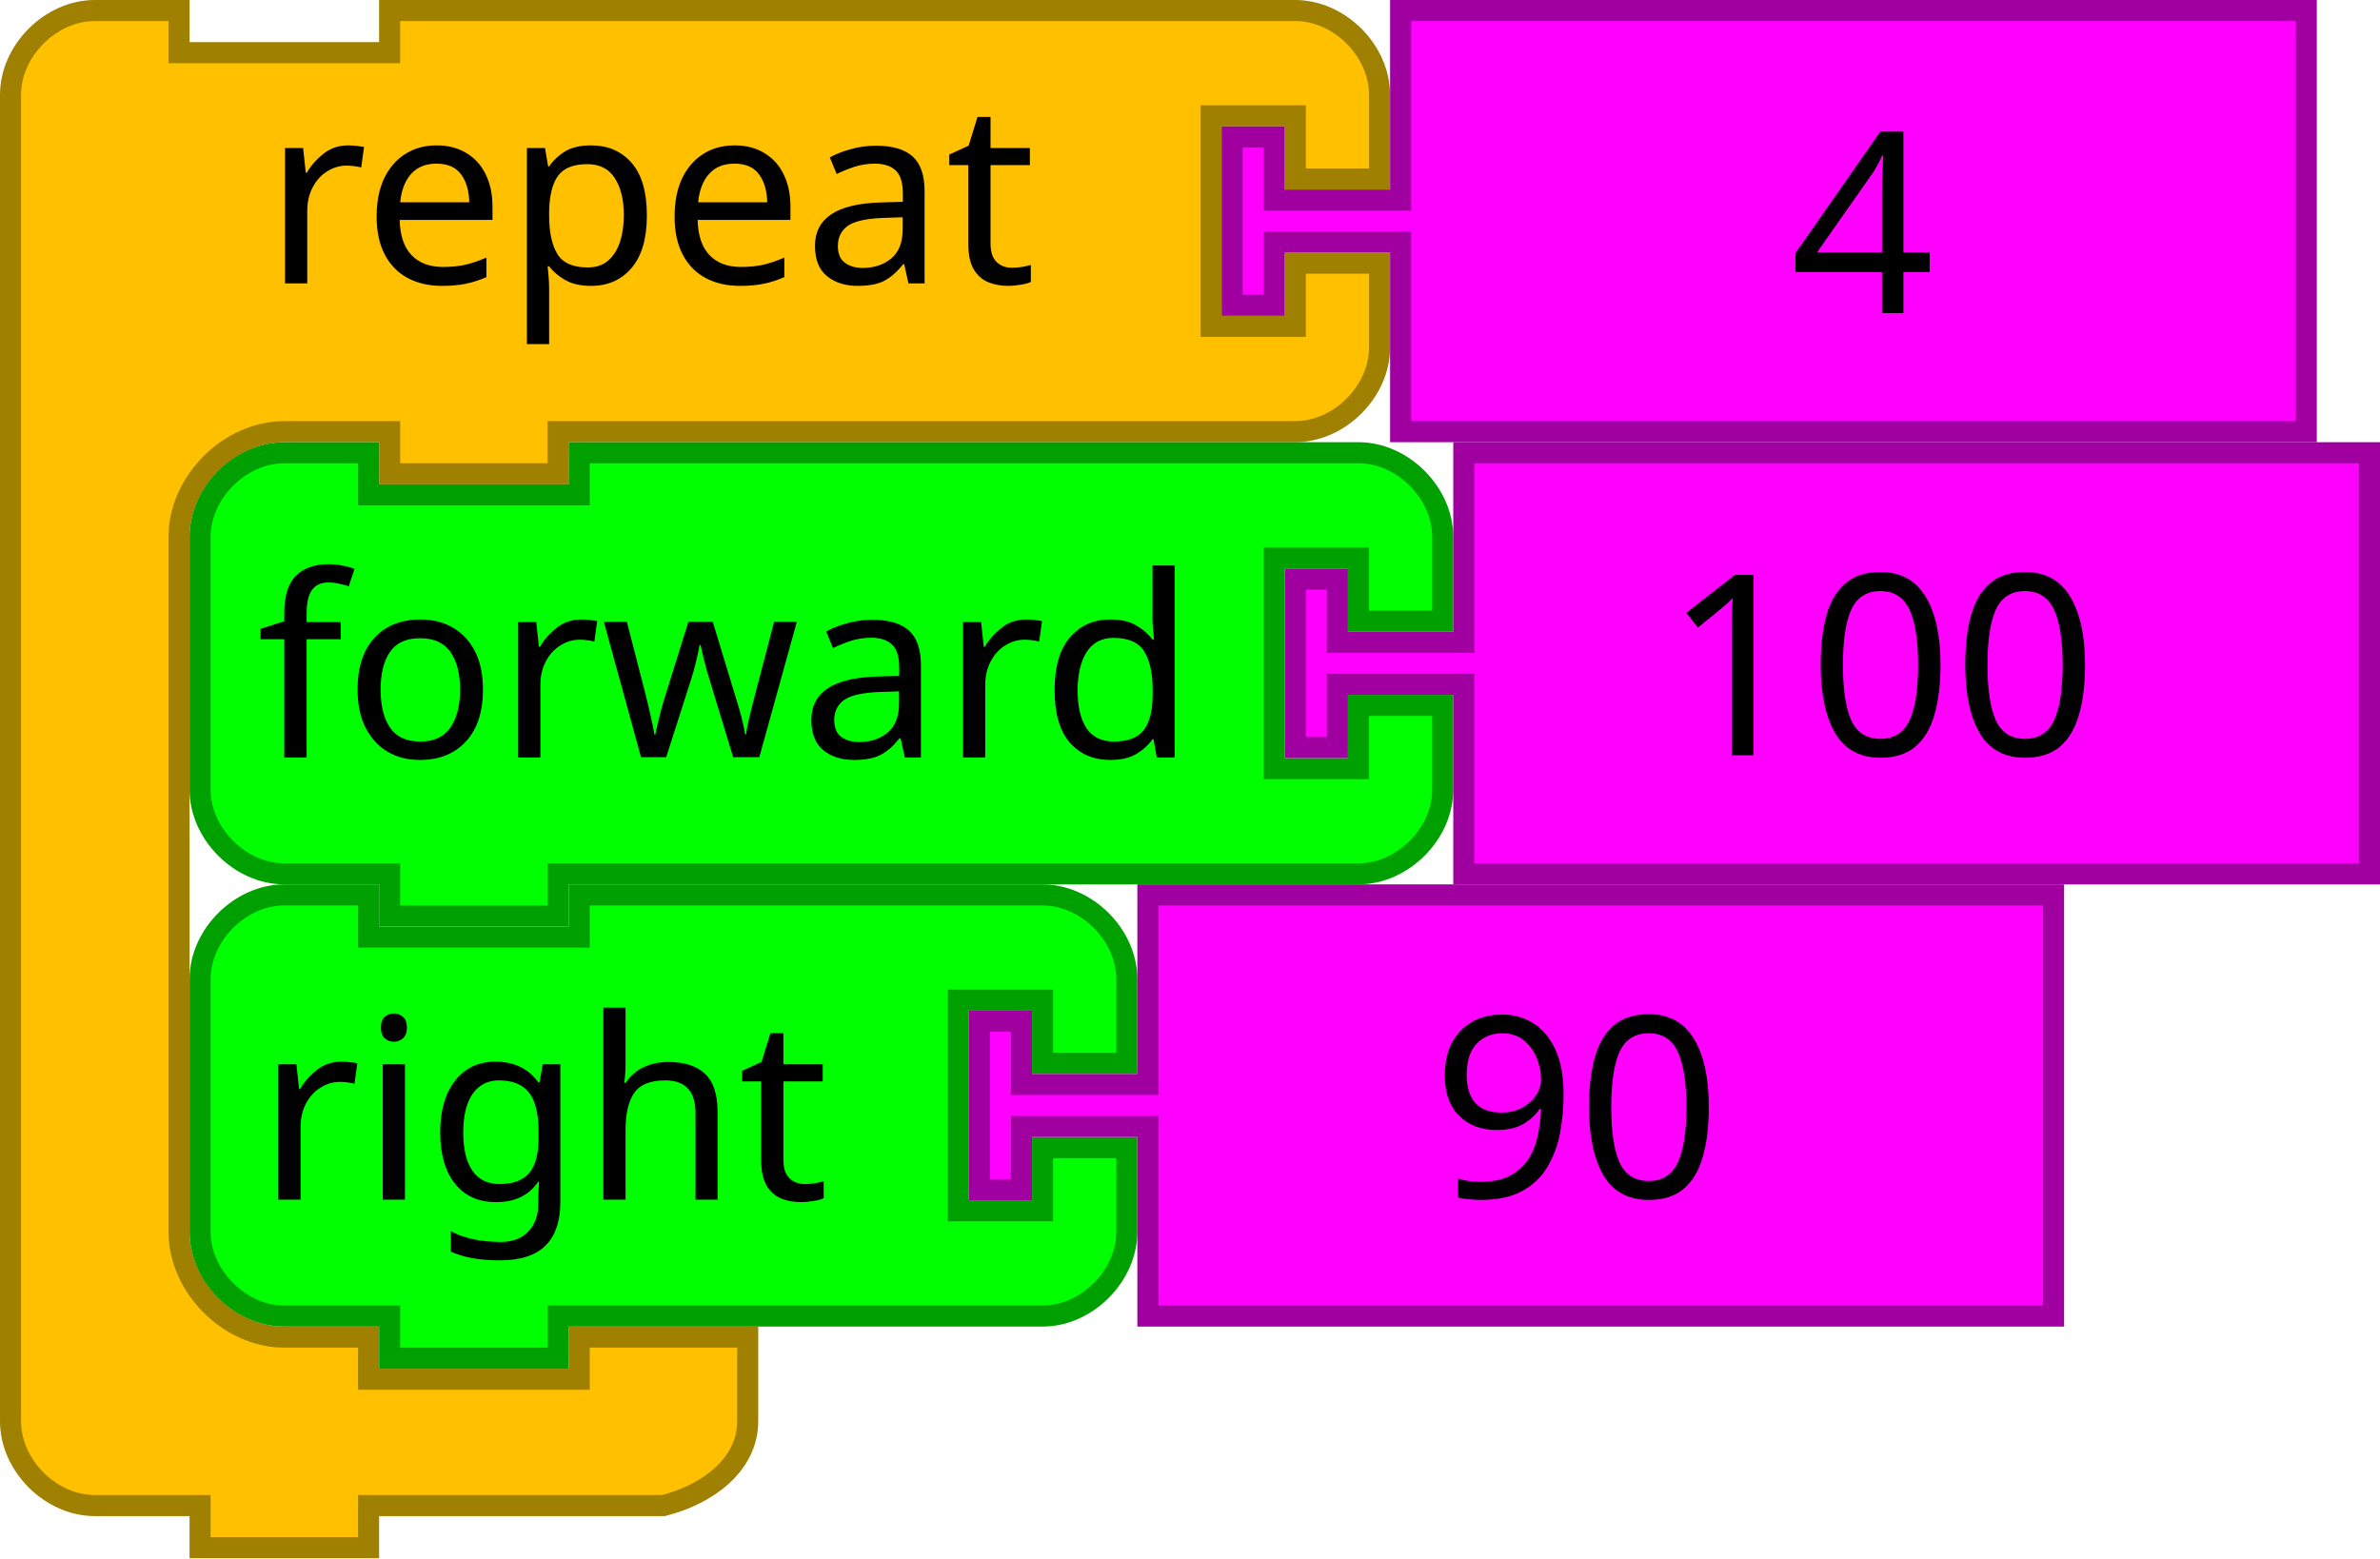
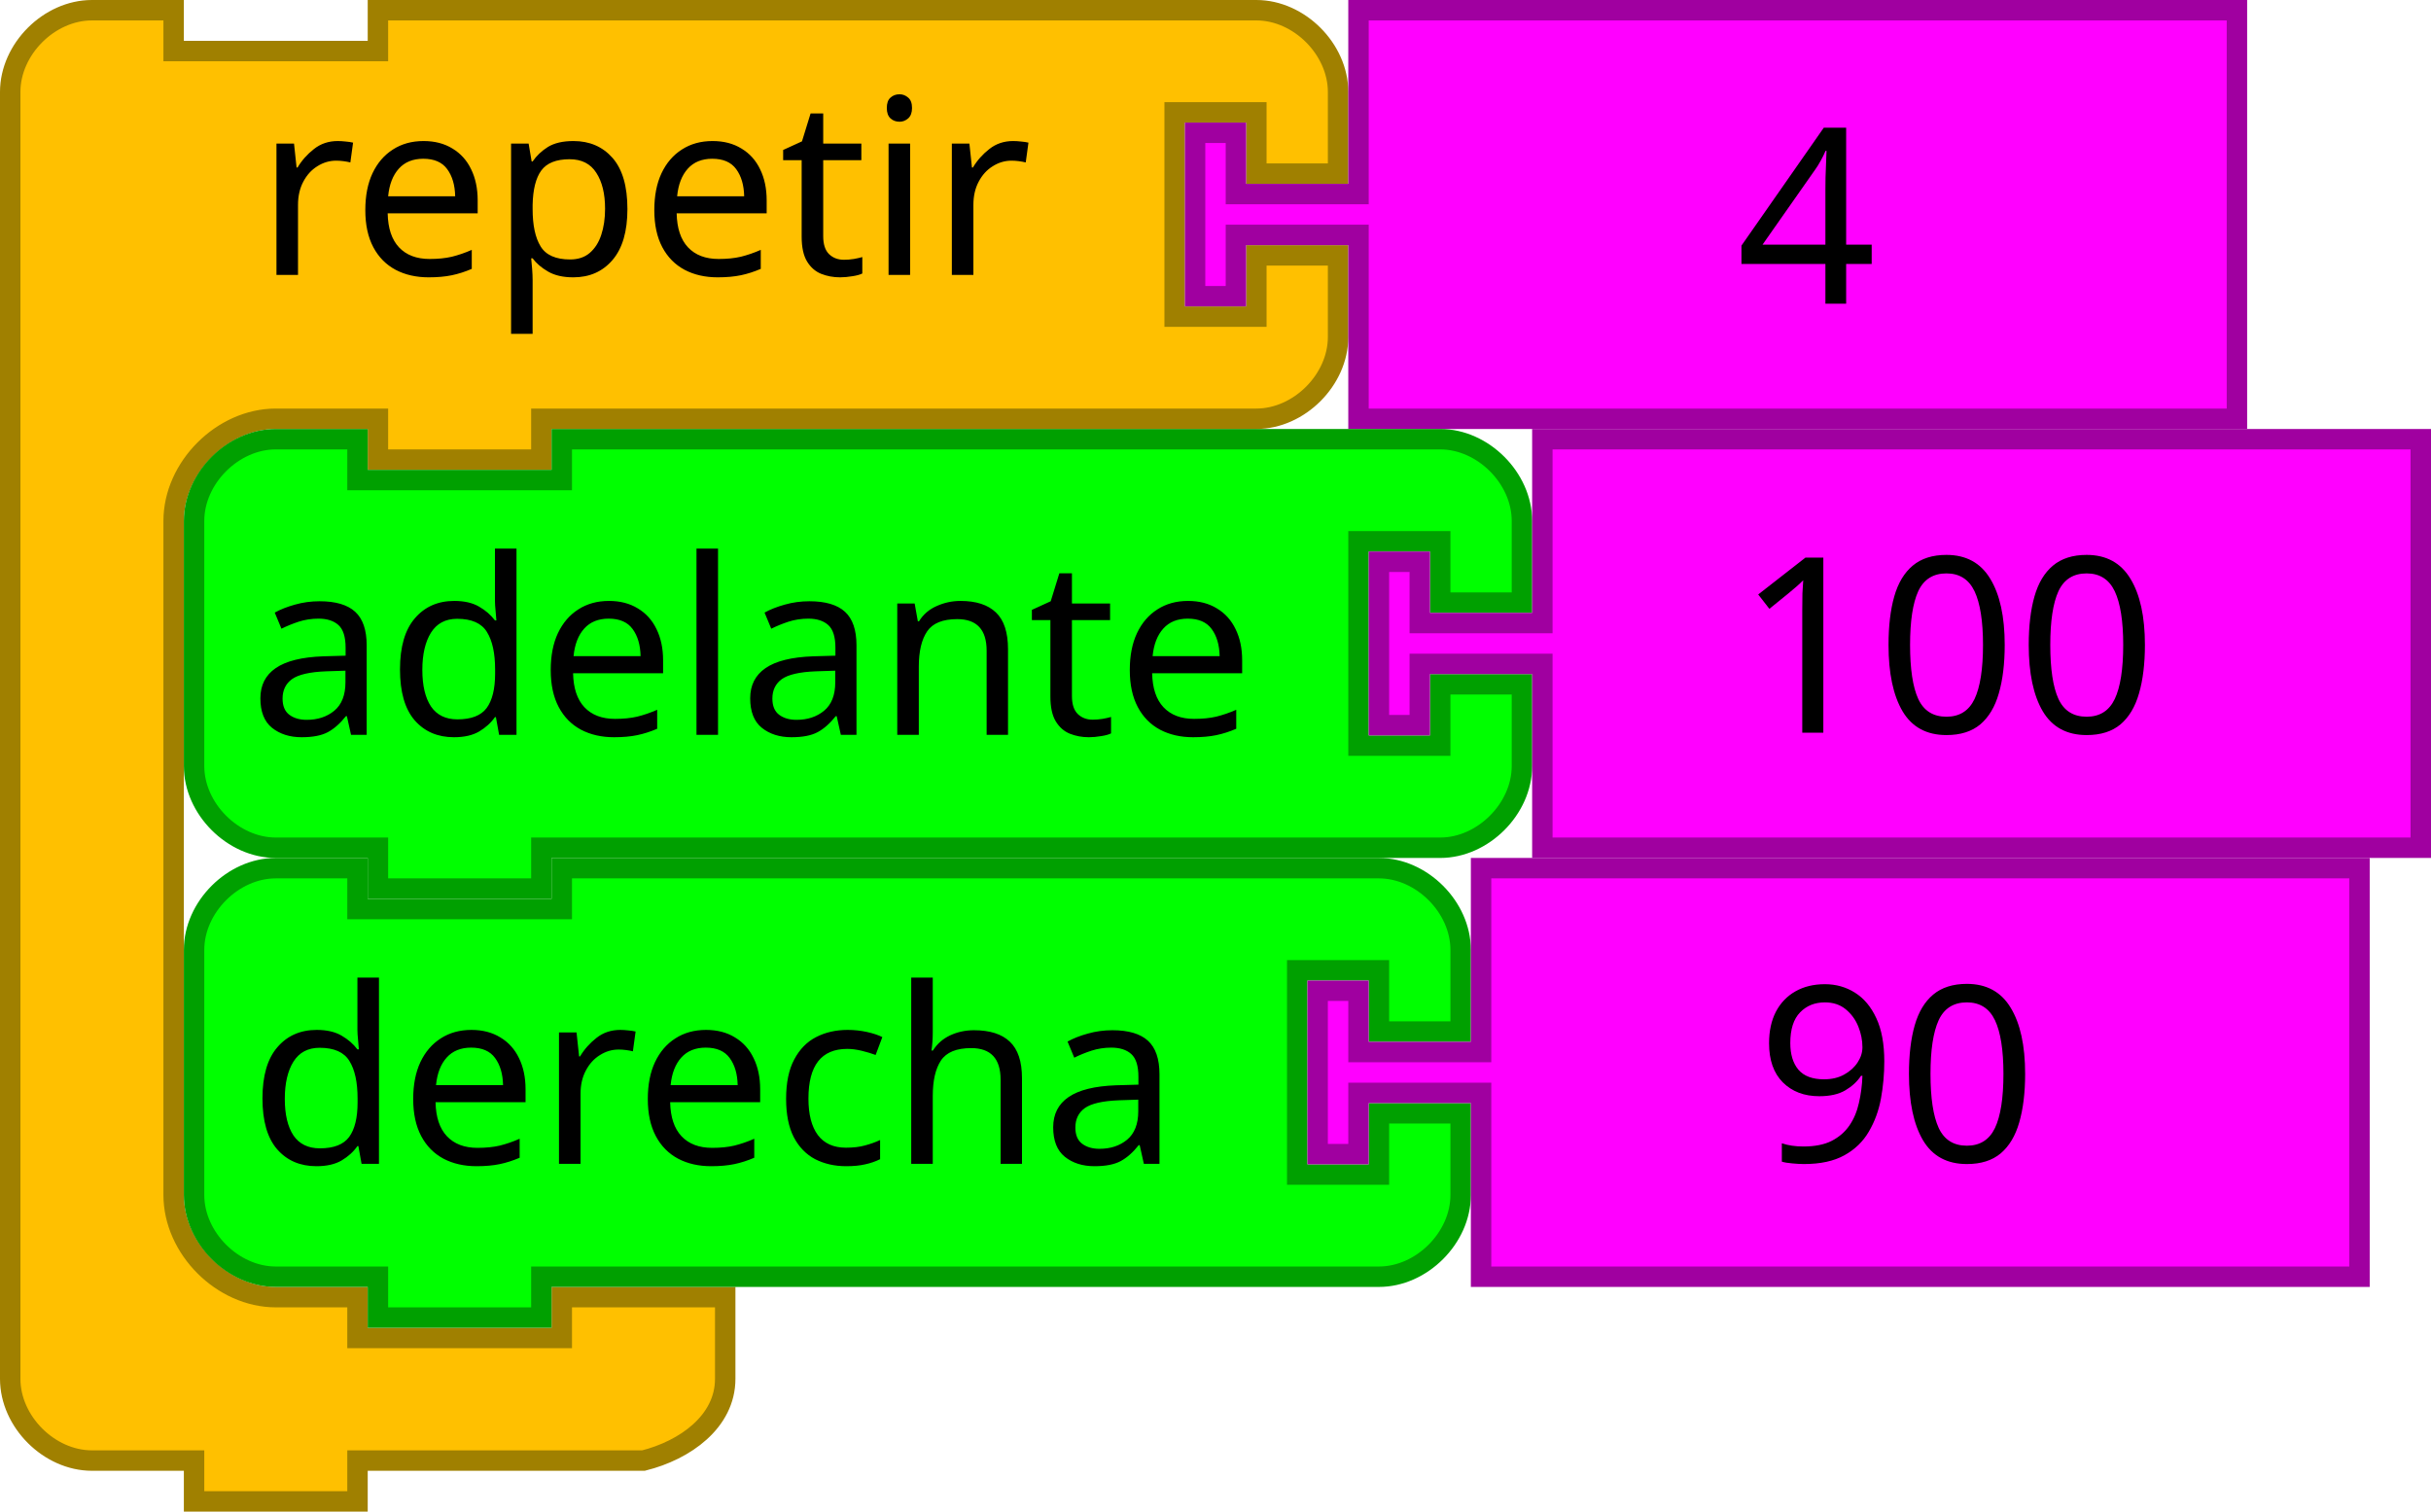
- <svg xmlns="http://www.w3.org/2000/svg" version="1.1" width="226" height="148" id="svg2">
+ <svg xmlns="http://www.w3.org/2000/svg" version="1.1" width="238" height="148" id="svg2">
  <defs id="defs10" />
  <g transform="scale(2,2)" id="g4" style="fill:#ffc000;fill-opacity:1;stroke:#a08000;stroke-opacity:1">
    <path d="m 0.5,8.5 0,-4 c 0,-2.094 1.906,-4 4,-4 l 4,0 0,2 10,0 0,-2 9,0 30,0 4,0 c 2.094,0 4,1.906 4,4 l 0,4 -4,0 0,-3 -4,0 0,10 4,0 0,-3 4,0 0,4 c 0,2.094 -1.906,4 -4,4 l -4,0 -30,0 -1,0 0,2 -8,0 0,-2 -1,0 -4,0 c -2.618,0 -5,2.382 -5,5 l 0,4 0,29 c 0,2.618 2.382,5 5,5 l 4,0 0,2 10,0 0,-2 8,0 0,4 c 0,2.094 -1.968,3.492 -4,4 l -4,0 -9,0 -1,0 0,2 -8,0 0,-2 -1,0 -4,0 c -2.094,0 -4,-1.906 -4,-4 l 0,-4 z" id="path6" style="fill:#ffc000;fill-opacity:1;stroke:#a08000;stroke-width:1;stroke-linecap:round;stroke-opacity:1" />
  </g>
  <text x="25.019" y="26.918" id="text3077" xml:space="preserve" style="font-size:288px;font-style:normal;font-weight:normal;line-height:125%;letter-spacing:0px;word-spacing:0px;fill:#000000;fill-opacity:1;stroke:none;font-family:Sans">
-     <tspan x="25.019" y="26.918" id="tspan3079" style="font-size:24px">repeat</tspan>
+     <tspan x="25.019" y="26.918" id="tspan3079" style="font-size:24px">repetir</tspan>
  </text>
  <g transform="matrix(2,0,0,2,116,0)" id="g3065" style="fill:#ff00ff;fill-opacity:1;stroke:#a000a0;stroke-opacity:1">
    <path d="m 8.5,0.5 43,0 0,20 -43,0 0,-8 0,-1 -6,0 0,3 -2,0 0,-8 2,0 0,3 6,0 0,-1 z" id="path3067" style="fill:#ff00ff;fill-opacity:1;stroke:#a000a0;stroke-width:1;stroke-linecap:round;stroke-opacity:1" />
  </g>
  <text x="169.994" y="29.736" id="text3849" xml:space="preserve" style="font-size:288px;font-style:normal;font-weight:normal;line-height:125%;letter-spacing:0px;word-spacing:0px;fill:#000000;fill-opacity:1;stroke:none;font-family:Sans">
    <tspan x="169.994" y="29.736" id="tspan3851" style="font-size:24px">4</tspan>
  </text>
-   <g transform="translate(-0.084746,0.220342)" id="g4016">
-     <g transform="matrix(2,0,0,2,18.08475,41.77966)" id="g4-3">
-       <path d="m 0.5,8.5 0,-4 c 0,-2.094 1.906,-4 4,-4 l 4,0 0,2 10,0 0,-2 33,0 4,0 c 2.094,0 4,1.906 4,4 l 0,4 -4,0 0,-3 -4,0 0,10 4,0 0,-3 4,0 0,4 c 0,2.094 -1.906,4 -4,4 l -4,0 -33,0 -1,0 0,2 -8,0 0,-2 -1,0 -4,0 c -2.094,0 -4,-1.906 -4,-4 l 0,-4 z" id="path6-6" style="fill:#00ff00;fill-opacity:1;stroke:#00a000;stroke-width:1;stroke-linecap:round;stroke-opacity:1" />
-     </g>
-     <g transform="matrix(2,0,0,2,122.0847,41.77966)" id="g3065-3" style="fill:#ff00ff;fill-opacity:1;stroke:#a000a0;stroke-opacity:1">
-       <path d="m 8.5,0.5 43,0 0,20 -43,0 0,-8 0,-1 -6,0 0,3 -2,0 0,-8 2,0 0,3 6,0 0,-1 z" id="path3067-1" style="fill:#ff00ff;fill-opacity:1;stroke:#a000a0;stroke-width:1;stroke-linecap:round;stroke-opacity:1" />
-     </g>
-     <text x="24.468" y="71.727" id="text3077-4" xml:space="preserve" style="font-size:288px;font-style:normal;font-weight:normal;line-height:125%;letter-spacing:0px;word-spacing:0px;fill:#000000;fill-opacity:1;stroke:none;font-family:Sans">
-       <tspan x="24.468" y="71.727" id="tspan3079-7" style="font-size:24px">forward</tspan>
-     </text>
-     <text x="158.079" y="71.516" id="text3849-5" xml:space="preserve" style="font-size:288px;font-style:normal;font-weight:normal;line-height:125%;letter-spacing:0px;word-spacing:0px;fill:#000000;fill-opacity:1;stroke:none;font-family:Sans">
-       <tspan x="158.079" y="71.516" id="tspan3851-8" style="font-size:24px">100</tspan>
-     </text>
+   <g transform="matrix(2,0,0,2,18,42)" id="g4-3">
+     <path d="m 0.5,8.5 0,-4 c 0,-2.094 1.906,-4 4,-4 l 4,0 0,2 10,0 0,-2 39,0 4,0 c 2.094,0 4,1.906 4,4 l 0,4 -4,0 0,-3 -4,0 0,10 4,0 0,-3 4,0 0,4 c 0,2.094 -1.906,4 -4,4 l -4,0 -39,0 -1,0 0,2 -8,0 0,-2 -1,0 -4,0 c -2.094,0 -4,-1.906 -4,-4 l 0,-4 z" id="path6-6" style="fill:#00ff00;fill-opacity:1;stroke:#00a000;stroke-width:1;stroke-linecap:round;stroke-opacity:1" />
  </g>
+   <g transform="matrix(2,0,0,2,134,42)" id="g3065-3" style="fill:#ff00ff;fill-opacity:1;stroke:#a000a0;stroke-opacity:1">
+     <path d="m 8.5,0.5 43,0 0,20 -43,0 0,-8 0,-1 -6,0 0,3 -2,0 0,-8 2,0 0,3 6,0 0,-1 z" id="path3067-1" style="fill:#ff00ff;fill-opacity:1;stroke:#a000a0;stroke-width:1;stroke-linecap:round;stroke-opacity:1" />
+   </g>
+   <text x="24.383" y="71.947" id="text3077-4" xml:space="preserve" style="font-size:288px;font-style:normal;font-weight:normal;line-height:125%;letter-spacing:0px;word-spacing:0px;fill:#000000;fill-opacity:1;stroke:none;font-family:Sans">
+     <tspan x="24.383" y="71.947" id="tspan3079-7" style="font-size:24px">adelante</tspan>
+   </text>
+   <text x="169.994" y="71.736" id="text3849-5" xml:space="preserve" style="font-size:288px;font-style:normal;font-weight:normal;line-height:125%;letter-spacing:0px;word-spacing:0px;fill:#000000;fill-opacity:1;stroke:none;font-family:Sans">
+     <tspan x="169.994" y="71.736" id="tspan3851-8" style="font-size:24px">100</tspan>
+   </text>
  <g transform="translate(18,84)" id="g4108">
    <g transform="scale(2,2)" id="g4-2">
-       <path d="m 0.5,8.5 0,-4 c 0,-2.094 1.906,-4 4,-4 l 4,0 0,2 10,0 0,-2 18,0 4,0 c 2.094,0 4,1.906 4,4 l 0,4 -4,0 0,-3 -4,0 0,10 4,0 0,-3 4,0 0,4 c 0,2.094 -1.906,4 -4,4 l -4,0 -18,0 -1,0 0,2 -8,0 0,-2 -1,0 -4,0 c -2.094,0 -4,-1.906 -4,-4 l 0,-4 z" id="path6-2" style="fill:#00ff00;fill-opacity:1;stroke:#00a000;stroke-width:1;stroke-linecap:round;stroke-opacity:1" />
+       <path d="m 0.5,8.5 0,-4 c 0,-2.094 1.906,-4 4,-4 l 4,0 0,2 10,0 0,-2 36,0 4,0 c 2.094,0 4,1.906 4,4 l 0,4 -4,0 0,-3 -4,0 0,10 4,0 0,-3 4,0 0,4 c 0,2.094 -1.906,4 -4,4 l -4,0 -36,0 -1,0 0,2 -8,0 0,-2 -1,0 -4,0 c -2.094,0 -4,-1.906 -4,-4 l 0,-4 z" id="path6-2" style="fill:#00ff00;fill-opacity:1;stroke:#00a000;stroke-width:1;stroke-linecap:round;stroke-opacity:1" />
    </g>
-     <g transform="matrix(2,0,0,2,74,0)" id="g3065-9" style="fill:#ff00ff;fill-opacity:1;stroke:#a000a0;stroke-opacity:1">
+     <g transform="matrix(2,0,0,2,110,0)" id="g3065-9" style="fill:#ff00ff;fill-opacity:1;stroke:#a000a0;stroke-opacity:1">
      <path d="m 8.5,0.5 43,0 0,20 -43,0 0,-8 0,-1 -6,0 0,3 -2,0 0,-8 2,0 0,3 6,0 0,-1 z" id="path3067-7" style="fill:#ff00ff;fill-opacity:1;stroke:#a000a0;stroke-width:1;stroke-linecap:round;stroke-opacity:1" />
    </g>
    <text x="6.383" y="29.947" id="text3077-1" xml:space="preserve" style="font-size:288px;font-style:normal;font-weight:normal;line-height:125%;letter-spacing:0px;word-spacing:0px;fill:#000000;fill-opacity:1;stroke:none;font-family:Sans">
-       <tspan x="6.383" y="29.947" id="tspan3079-4" style="font-size:24px">right</tspan>
+       <tspan x="6.383" y="29.947" id="tspan3079-4" style="font-size:24px">derecha</tspan>
    </text>
-     <text x="117.994" y="29.736" id="text3849-9" xml:space="preserve" style="font-size:288px;font-style:normal;font-weight:normal;line-height:125%;letter-spacing:0px;word-spacing:0px;fill:#000000;fill-opacity:1;stroke:none;font-family:Sans">
-       <tspan x="117.994" y="29.736" id="tspan3851-83" style="font-size:24px">90</tspan>
+     <text x="153.994" y="29.736" id="text3849-9" xml:space="preserve" style="font-size:288px;font-style:normal;font-weight:normal;line-height:125%;letter-spacing:0px;word-spacing:0px;fill:#000000;fill-opacity:1;stroke:none;font-family:Sans">
+       <tspan x="153.994" y="29.736" id="tspan3851-83" style="font-size:24px">90</tspan>
    </text>
  </g>
</svg>
